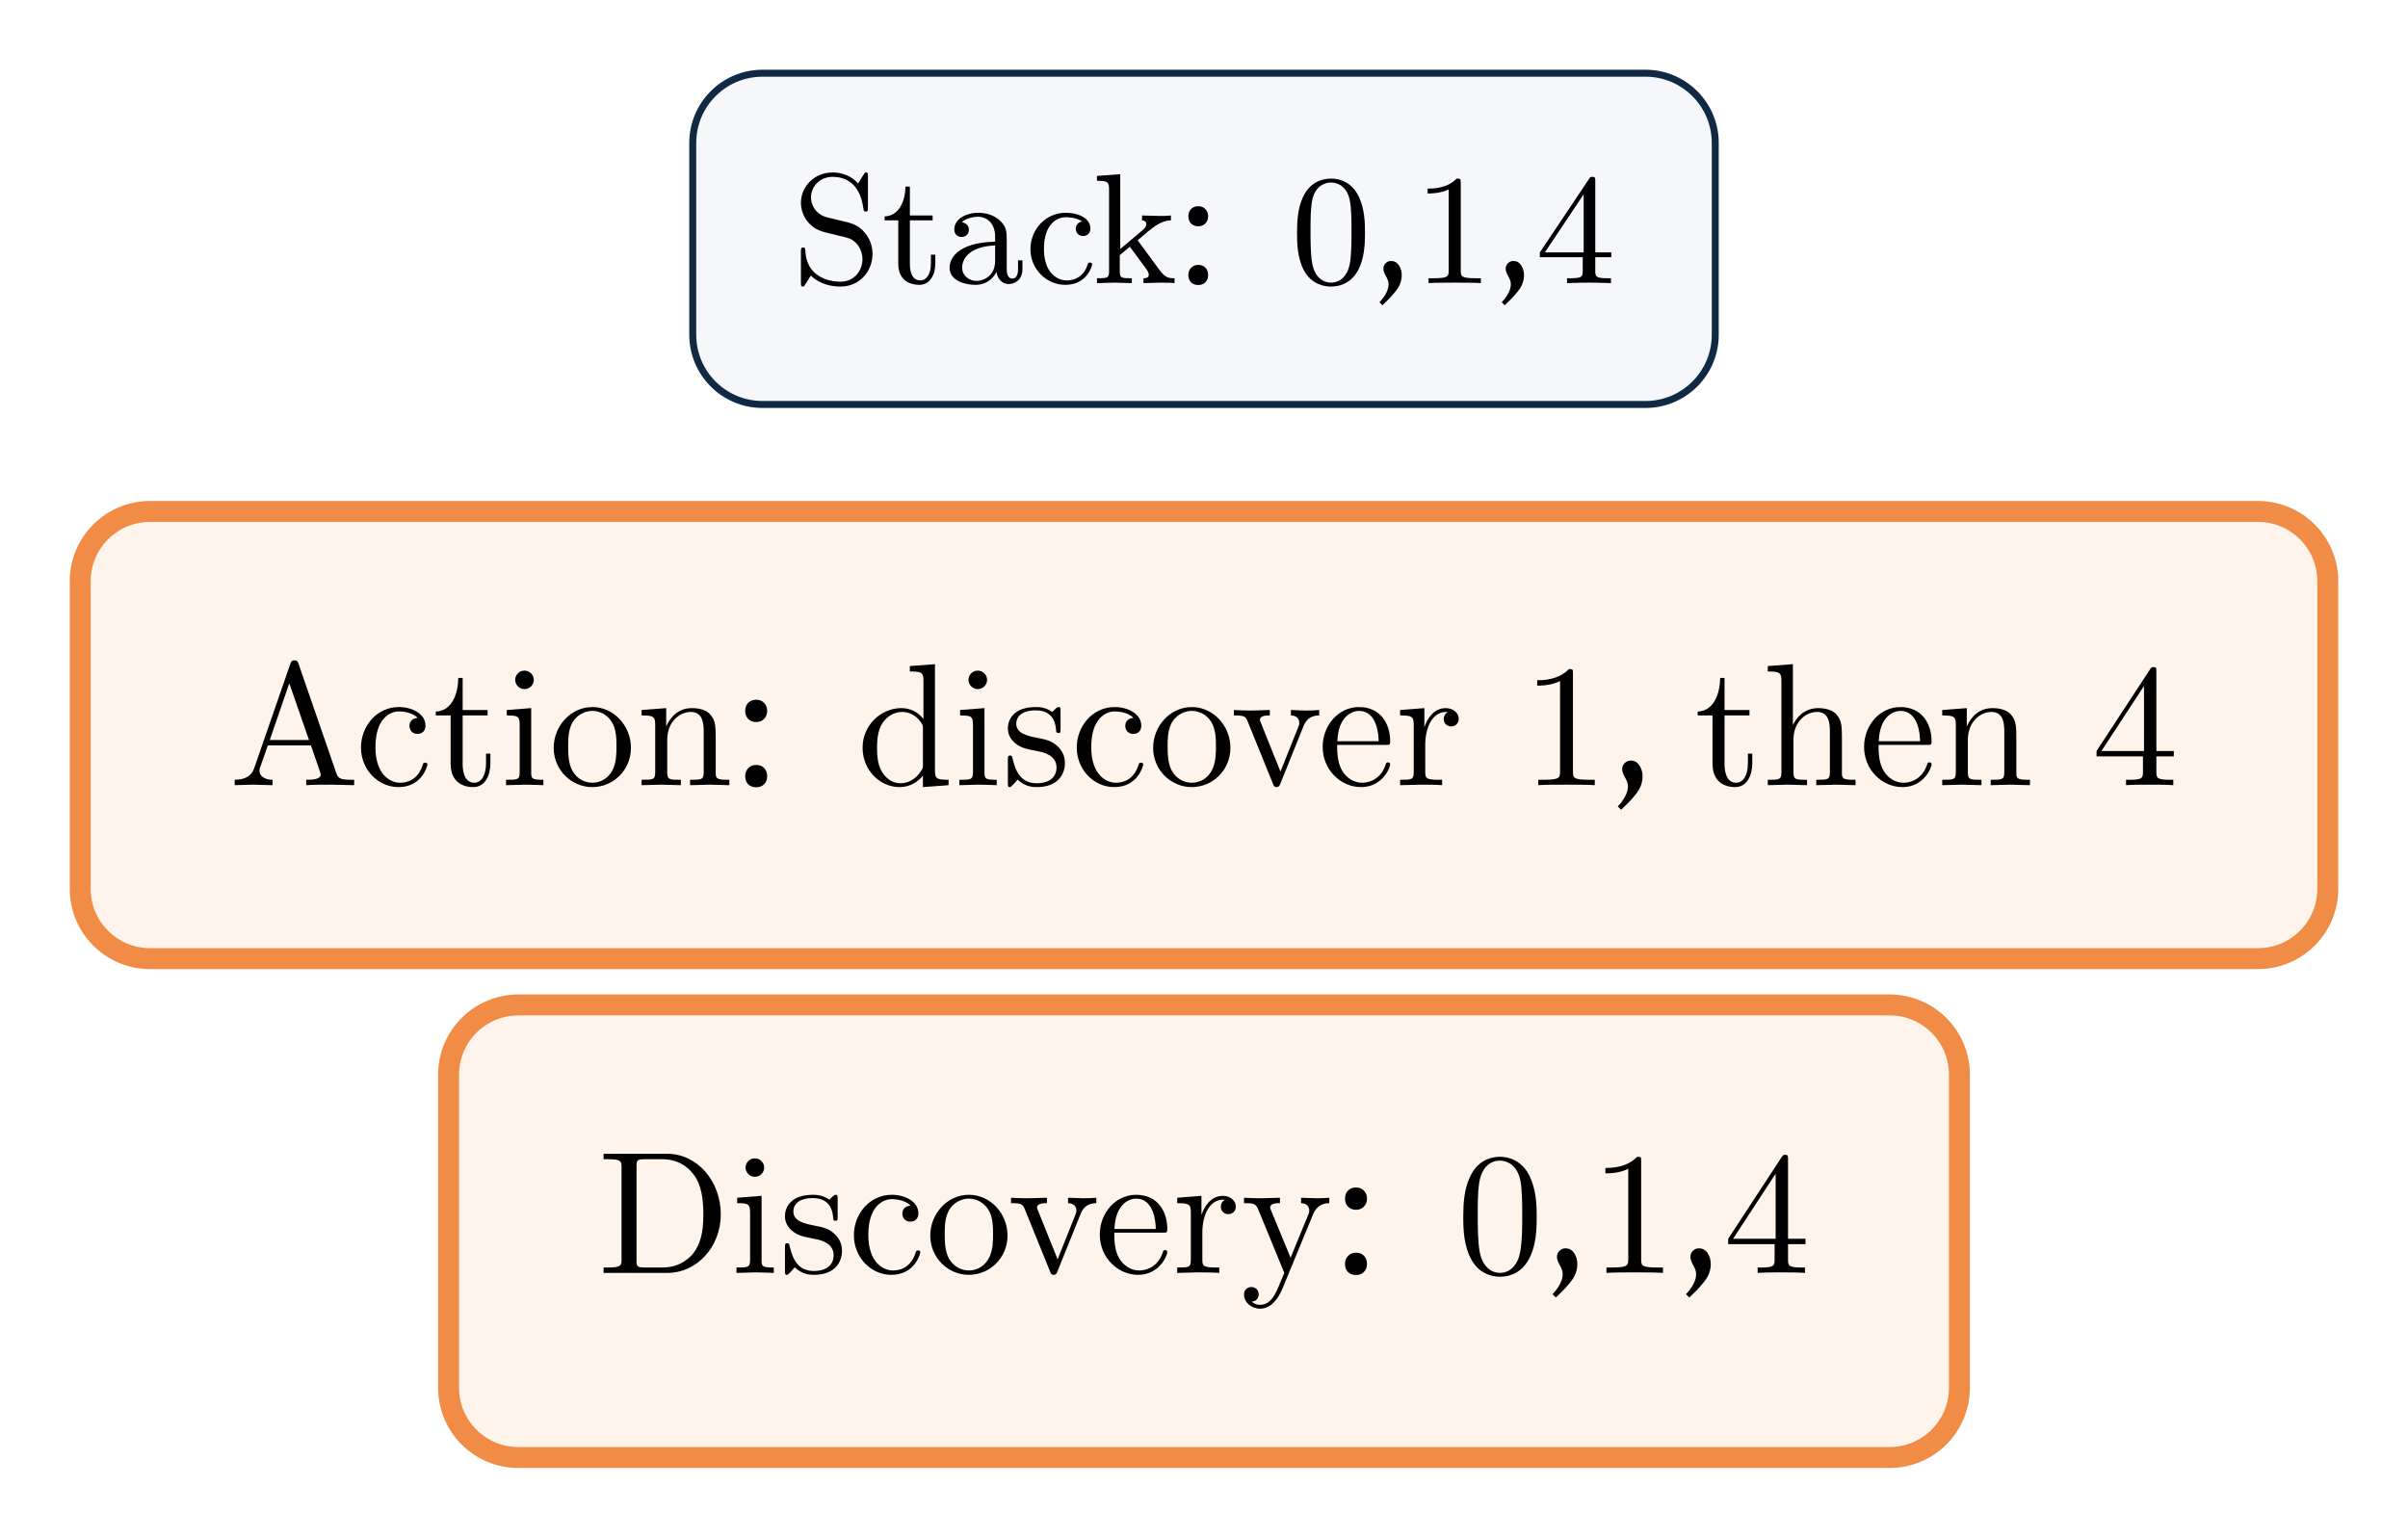
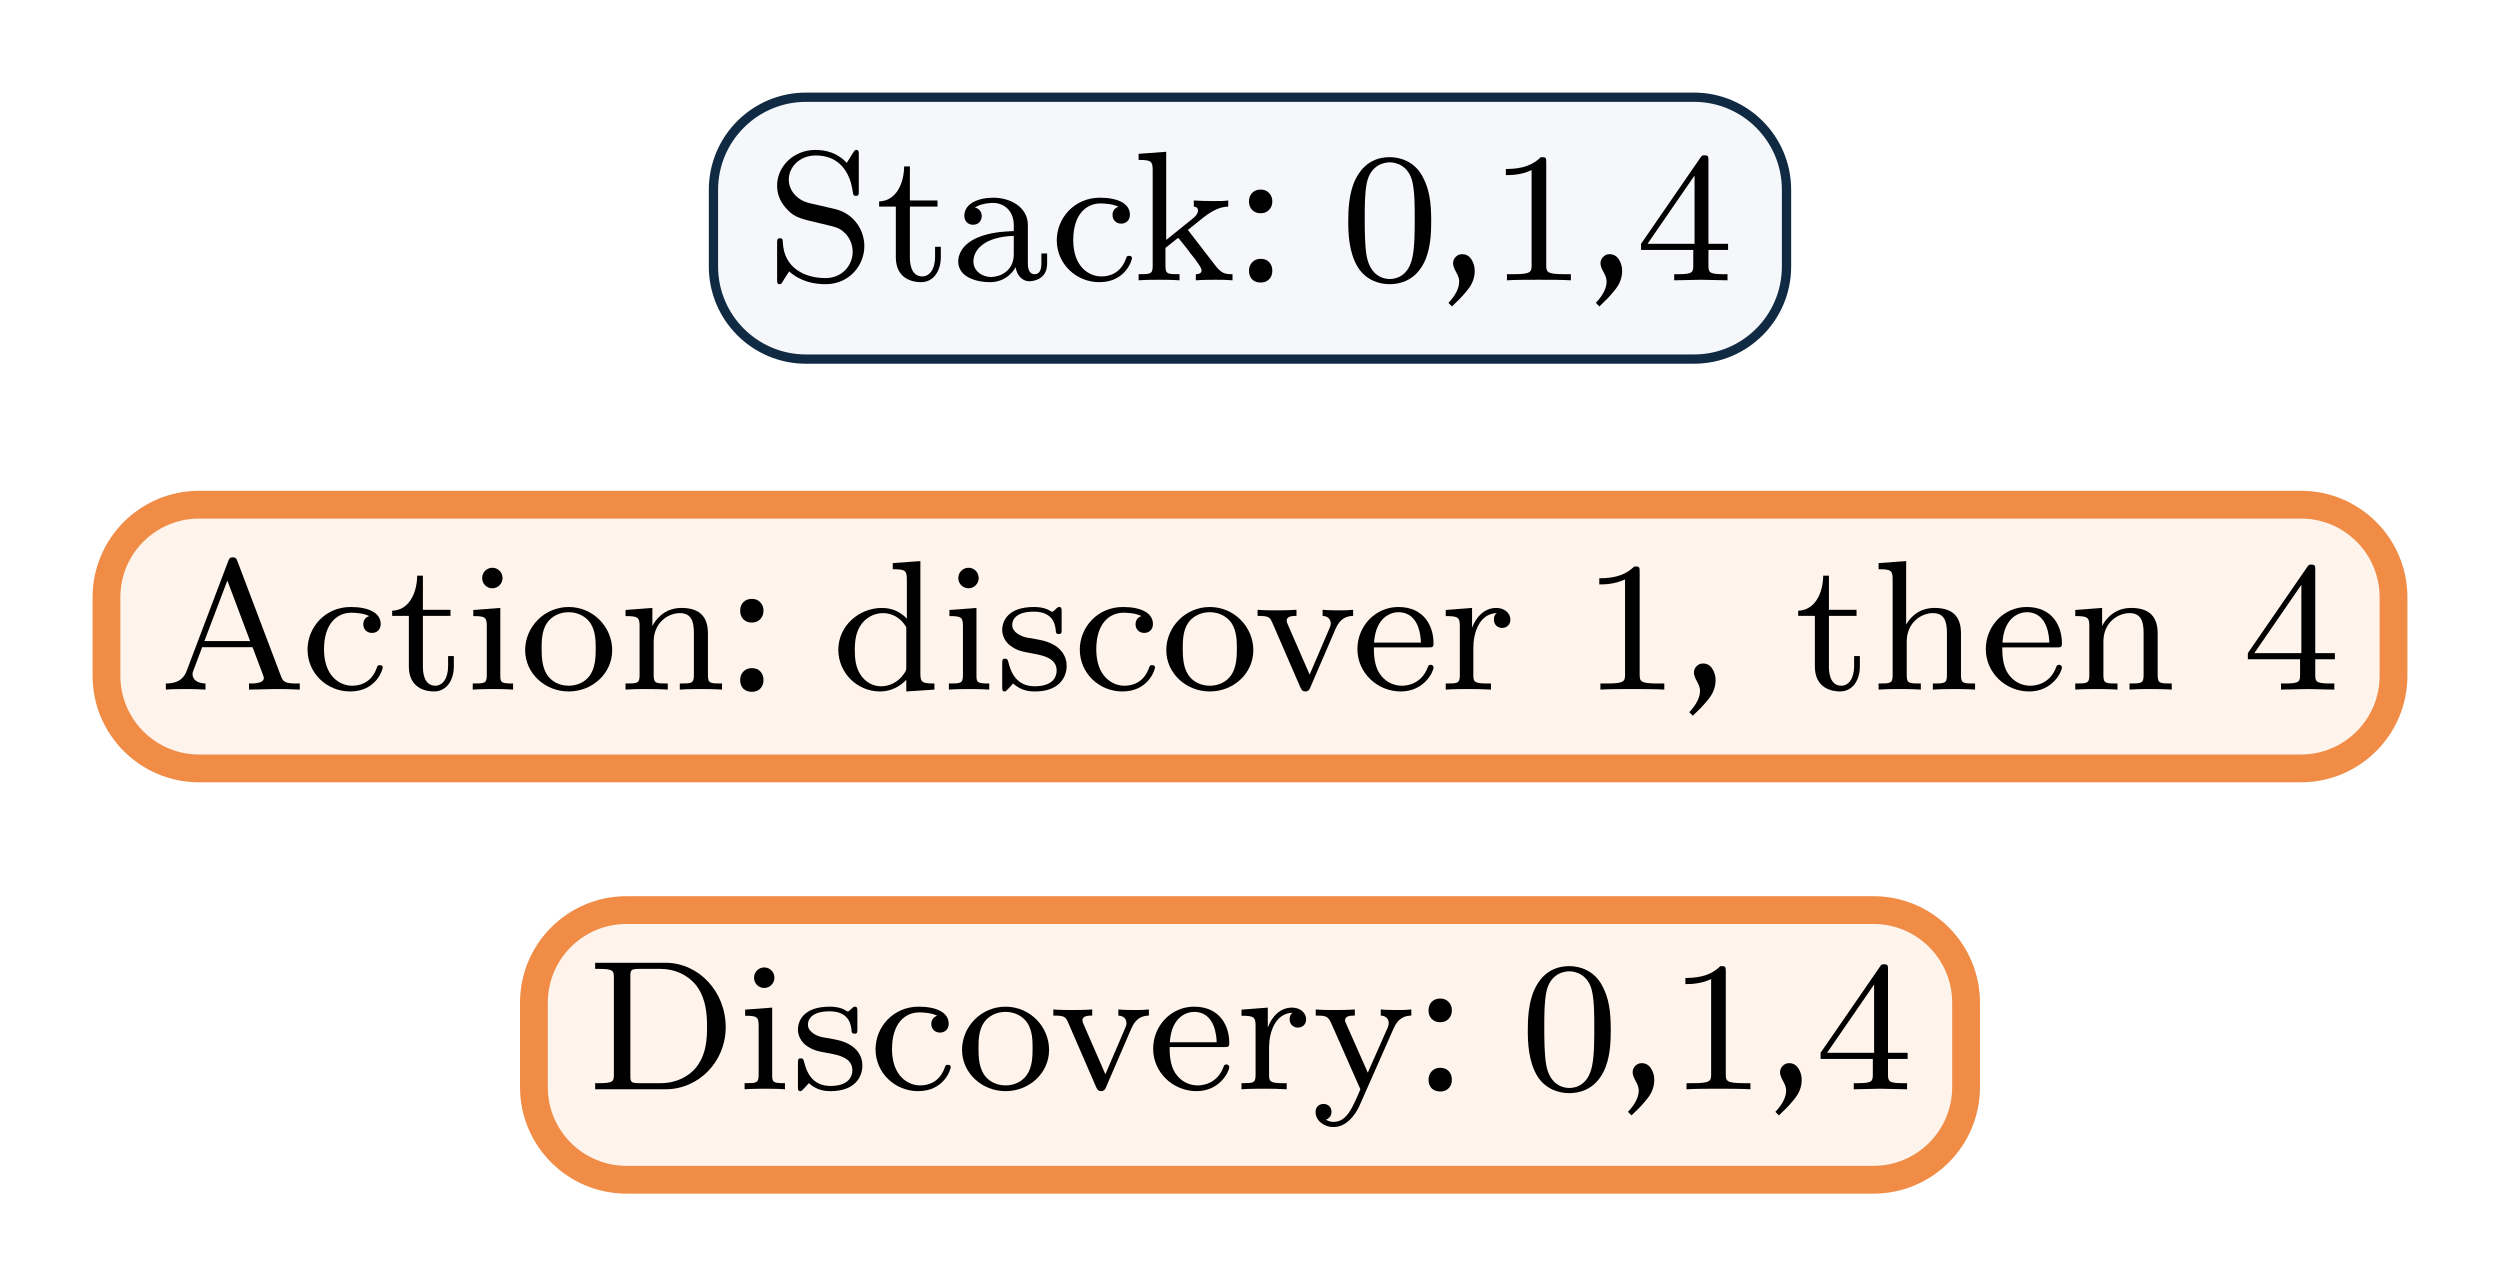
- <svg xmlns="http://www.w3.org/2000/svg" xmlns:xlink="http://www.w3.org/1999/xlink" version="1.1" width="137.546pt" height="87.849pt" viewBox="0 0 137.546 87.849">
+ <svg xmlns="http://www.w3.org/2000/svg" xmlns:xlink="http://www.w3.org/1999/xlink" version="1.1" width="107.589pt" height="55.354pt" viewBox="0 0 107.589 55.354">
  <defs>
-     <use id="g3-15" xlink:href="#g1-15" transform="scale(1.110368)" />
-     <use id="g3-29" xlink:href="#g1-29" transform="scale(1.110368)" />
-     <path id="g2-27" d="M7.141 0V-.309H6.962C6.364-.309 6.225-.378 6.115-.707L3.964-6.932C3.914-7.062 3.894-7.131 3.735-7.131S3.546-7.072 3.496-6.932L1.434-.976C1.255-.468 .857-.319 .319-.309V0L1.335-.03L2.48 0V-.309C1.982-.309 1.733-.558 1.733-.817C1.733-.847 1.743-.946 1.753-.966L2.211-2.271H4.671L5.199-.747C5.209-.707 5.229-.647 5.229-.608C5.229-.309 4.671-.309 4.402-.309V0C4.761-.03 5.458-.03 5.837-.03L7.141 0ZM4.562-2.58H2.321L3.436-5.817L4.562-2.58Z" />
-     <path id="g2-43" d="M4.133-1.185C4.133-1.285 4.034-1.285 4.004-1.285C3.914-1.285 3.894-1.245 3.874-1.185C3.586-.259 2.938-.139 2.57-.139C2.042-.139 1.165-.568 1.165-2.171C1.165-3.795 1.982-4.213 2.51-4.213C2.6-4.213 3.227-4.203 3.576-3.845C3.167-3.815 3.108-3.516 3.108-3.386C3.108-3.127 3.287-2.928 3.566-2.928C3.825-2.928 4.024-3.098 4.024-3.396C4.024-4.074 3.267-4.462 2.5-4.462C1.255-4.462 .339-3.386 .339-2.151C.339-.876 1.325 .11 2.48 .11C3.815 .11 4.133-1.086 4.133-1.185Z" />
-     <path id="g2-46" d="M7.042-3.347C7.042-5.239 5.697-6.803 3.994-6.803H.349V-6.494H.588C1.355-6.494 1.374-6.384 1.374-6.026V-.777C1.374-.418 1.355-.309 .588-.309H.349V0H3.994C5.667 0 7.042-1.474 7.042-3.347ZM6.046-3.347C6.046-2.241 5.856-1.643 5.498-1.155C5.299-.886 4.731-.309 3.725-.309H2.719C2.251-.309 2.231-.378 2.231-.707V-6.096C2.231-6.424 2.251-6.494 2.719-6.494H3.715C4.333-6.494 5.02-6.275 5.528-5.568C5.956-4.98 6.046-4.123 6.046-3.347Z" />
-     <path id="g2-47" d="M5.249 0V-.309C4.552-.309 4.472-.378 4.472-.867V-6.912L3.038-6.803V-6.494C3.735-6.494 3.815-6.424 3.815-5.936V-3.785C3.526-4.143 3.098-4.402 2.56-4.402C1.384-4.402 .339-3.426 .339-2.141C.339-.876 1.315 .11 2.45 .11C3.088 .11 3.536-.229 3.785-.548V.11L5.249 0ZM3.785-1.175C3.785-.996 3.785-.976 3.675-.807C3.376-.329 2.928-.11 2.5-.11C2.052-.11 1.693-.369 1.454-.747C1.195-1.155 1.165-1.723 1.165-2.131C1.165-2.5 1.185-3.098 1.474-3.546C1.683-3.855 2.062-4.183 2.6-4.183C2.948-4.183 3.366-4.034 3.675-3.586C3.785-3.416 3.785-3.396 3.785-3.217V-1.175Z" />
-     <path id="g2-50" d="M4.133-1.185C4.133-1.285 4.054-1.305 4.004-1.305C3.914-1.305 3.894-1.245 3.874-1.165C3.526-.139 2.629-.139 2.53-.139C2.032-.139 1.633-.438 1.404-.807C1.106-1.285 1.106-1.942 1.106-2.301H3.884C4.104-2.301 4.133-2.301 4.133-2.51C4.133-3.496 3.596-4.462 2.351-4.462C1.195-4.462 .279-3.436 .279-2.191C.279-.857 1.325 .11 2.47 .11C3.685 .11 4.133-.996 4.133-1.185ZM3.476-2.51H1.116C1.175-3.994 2.012-4.243 2.351-4.243C3.376-4.243 3.476-2.898 3.476-2.51Z" />
-     <path id="g2-57" d="M4.691-1.643V-1.952H3.695V-6.484C3.695-6.683 3.695-6.743 3.536-6.743C3.446-6.743 3.416-6.743 3.337-6.623L.279-1.952V-1.643H2.928V-.777C2.928-.418 2.908-.309 2.171-.309H1.962V0C2.37-.03 2.888-.03 3.307-.03S4.253-.03 4.661 0V-.309H4.452C3.715-.309 3.695-.418 3.695-.777V-1.643H4.691ZM2.988-1.952H.558L2.988-5.667V-1.952Z" />
-     <path id="g2-63" d="M5.329 0V-.309C4.811-.309 4.562-.309 4.552-.608V-2.51C4.552-3.366 4.552-3.675 4.243-4.034C4.104-4.203 3.775-4.402 3.197-4.402C2.361-4.402 1.922-3.805 1.763-3.446H1.753V-6.912L.319-6.803V-6.494C1.016-6.494 1.096-6.424 1.096-5.936V-.757C1.096-.309 .986-.309 .319-.309V0L1.444-.03L2.56 0V-.309C1.892-.309 1.783-.309 1.783-.757V-2.59C1.783-3.625 2.49-4.183 3.127-4.183C3.755-4.183 3.864-3.645 3.864-3.078V-.757C3.864-.309 3.755-.309 3.088-.309V0L4.213-.03L5.329 0Z" />
-     <path id="g2-66" d="M2.46 0V-.309C1.803-.309 1.763-.359 1.763-.747V-4.402L.369-4.293V-3.984C1.016-3.984 1.106-3.924 1.106-3.436V-.757C1.106-.309 .996-.309 .329-.309V0L1.424-.03C1.773-.03 2.121-.01 2.46 0ZM1.912-6.016C1.912-6.285 1.683-6.544 1.384-6.544C1.046-6.544 .847-6.265 .847-6.016C.847-5.747 1.076-5.488 1.374-5.488C1.713-5.488 1.912-5.767 1.912-6.016Z" />
-     <path id="g2-77" d="M5.329 0V-.309C4.811-.309 4.562-.309 4.552-.608V-2.51C4.552-3.366 4.552-3.675 4.243-4.034C4.104-4.203 3.775-4.402 3.197-4.402C2.47-4.402 2.002-3.974 1.723-3.357V-4.402L.319-4.293V-3.984C1.016-3.984 1.096-3.914 1.096-3.426V-.757C1.096-.309 .986-.309 .319-.309V0L1.444-.03L2.56 0V-.309C1.892-.309 1.783-.309 1.783-.757V-2.59C1.783-3.625 2.49-4.183 3.127-4.183C3.755-4.183 3.864-3.645 3.864-3.078V-.757C3.864-.309 3.755-.309 3.088-.309V0L4.213-.03L5.329 0Z" />
-     <path id="g2-81" d="M4.691-2.131C4.691-3.406 3.695-4.462 2.49-4.462C1.245-4.462 .279-3.376 .279-2.131C.279-.847 1.315 .11 2.48 .11C3.685 .11 4.691-.867 4.691-2.131ZM3.864-2.211C3.864-1.853 3.864-1.315 3.645-.876C3.426-.428 2.988-.139 2.49-.139C2.062-.139 1.623-.349 1.355-.807C1.106-1.245 1.106-1.853 1.106-2.211C1.106-2.6 1.106-3.137 1.345-3.576C1.614-4.034 2.082-4.243 2.48-4.243C2.918-4.243 3.347-4.024 3.606-3.596S3.864-2.59 3.864-2.211Z" />
-     <path id="g2-82" d="M4.173 0V-.309H3.855C2.958-.309 2.928-.418 2.928-.787V-6.374C2.928-6.613 2.928-6.633 2.699-6.633C2.082-5.996 1.205-5.996 .886-5.996V-5.687C1.086-5.687 1.673-5.687 2.191-5.946V-.787C2.191-.428 2.161-.309 1.265-.309H.946V0C1.295-.03 2.161-.03 2.56-.03S3.825-.03 4.173 0Z" />
-     <path id="g2-96" d="M3.625-3.795C3.625-4.113 3.317-4.402 2.888-4.402C2.161-4.402 1.803-3.735 1.663-3.307V-4.402L.279-4.293V-3.984C.976-3.984 1.056-3.914 1.056-3.426V-.757C1.056-.309 .946-.309 .279-.309V0L1.414-.03C1.813-.03 2.281-.03 2.679 0V-.309H2.47C1.733-.309 1.713-.418 1.713-.777V-2.311C1.713-3.297 2.131-4.183 2.888-4.183C2.958-4.183 2.978-4.183 2.998-4.173C2.968-4.163 2.769-4.044 2.769-3.785C2.769-3.506 2.978-3.357 3.197-3.357C3.376-3.357 3.625-3.476 3.625-3.795Z" />
-     <path id="g2-98" d="M3.586-1.275C3.586-1.803 3.287-2.102 3.167-2.221C2.839-2.54 2.45-2.619 2.032-2.699C1.474-2.809 .807-2.938 .807-3.516C.807-3.864 1.066-4.273 1.922-4.273C3.018-4.273 3.068-3.376 3.088-3.068C3.098-2.978 3.207-2.978 3.207-2.978C3.337-2.978 3.337-3.028 3.337-3.217V-4.223C3.337-4.392 3.337-4.462 3.227-4.462C3.177-4.462 3.157-4.462 3.028-4.343C2.998-4.303 2.898-4.213 2.859-4.183C2.48-4.462 2.072-4.462 1.922-4.462C.707-4.462 .329-3.795 .329-3.237C.329-2.888 .488-2.61 .757-2.39C1.076-2.131 1.355-2.072 2.072-1.932C2.291-1.892 3.108-1.733 3.108-1.016C3.108-.508 2.759-.11 1.982-.11C1.145-.11 .787-.677 .598-1.524C.568-1.653 .558-1.693 .458-1.693C.329-1.693 .329-1.623 .329-1.444V-.129C.329 .04 .329 .11 .438 .11C.488 .11 .498 .1 .687-.09C.707-.11 .707-.129 .886-.319C1.325 .1 1.773 .11 1.982 .11C3.127 .11 3.586-.558 3.586-1.275Z" />
-     <path id="g2-105" d="M3.307-1.235V-1.803H3.058V-1.255C3.058-.518 2.759-.139 2.39-.139C1.723-.139 1.723-1.046 1.723-1.215V-3.984H3.147V-4.293H1.723V-6.125H1.474C1.464-5.309 1.165-4.243 .189-4.203V-3.984H1.036V-1.235C1.036-.01 1.962 .11 2.321 .11C3.028 .11 3.307-.598 3.307-1.235Z" />
-     <path id="g2-112" d="M5.06-3.984V-4.293C4.831-4.273 4.542-4.263 4.313-4.263L3.446-4.293V-3.984C3.815-3.974 3.924-3.745 3.924-3.556C3.924-3.466 3.904-3.426 3.864-3.317L2.849-.777L1.733-3.556C1.673-3.685 1.673-3.725 1.673-3.725C1.673-3.984 2.062-3.984 2.241-3.984V-4.293L1.155-4.263C.886-4.263 .488-4.273 .189-4.293V-3.984C.817-3.984 .857-3.924 .986-3.615L2.42-.08C2.48 .06 2.5 .11 2.629 .11S2.799 .02 2.839-.08L4.143-3.317C4.233-3.546 4.402-3.974 5.06-3.984Z" />
-     <path id="g2-118" d="M5.06-3.984V-4.293C4.831-4.273 4.542-4.263 4.313-4.263L3.446-4.293V-3.984C3.755-3.974 3.914-3.805 3.914-3.556C3.914-3.456 3.904-3.436 3.855-3.317L2.849-.867L1.743-3.546C1.703-3.645 1.683-3.685 1.683-3.725C1.683-3.984 2.052-3.984 2.241-3.984V-4.293L1.155-4.263C.886-4.263 .488-4.273 .189-4.293V-3.984C.667-3.984 .857-3.984 .996-3.635L2.49 0L2.241 .588C2.022 1.135 1.743 1.823 1.106 1.823C1.056 1.823 .827 1.823 .637 1.643C.946 1.604 1.026 1.384 1.026 1.225C1.026 .966 .837 .807 .608 .807C.408 .807 .189 .936 .189 1.235C.189 1.683 .608 2.042 1.106 2.042C1.733 2.042 2.141 1.474 2.38 .906L4.133-3.347C4.392-3.974 4.9-3.984 5.06-3.984Z" />
-     <path id="g2-121" d="M4.582-3.187C4.582-3.984 4.532-4.781 4.183-5.518C3.725-6.474 2.908-6.633 2.49-6.633C1.892-6.633 1.165-6.374 .757-5.448C.438-4.761 .388-3.984 .388-3.187C.388-2.44 .428-1.544 .837-.787C1.265 .02 1.992 .219 2.48 .219C3.018 .219 3.775 .01 4.213-.936C4.532-1.623 4.582-2.4 4.582-3.187ZM3.755-3.307C3.755-2.56 3.755-1.882 3.645-1.245C3.496-.299 2.928 0 2.48 0C2.092 0 1.504-.249 1.325-1.205C1.215-1.803 1.215-2.719 1.215-3.307C1.215-3.944 1.215-4.602 1.295-5.139C1.484-6.325 2.231-6.414 2.48-6.414C2.809-6.414 3.466-6.235 3.655-5.249C3.755-4.691 3.755-3.934 3.755-3.307Z" />
-     <path id="g1-15" d="M1.731-.457Q1.731-.206 1.642 .027Q1.552 .269 1.345 .511Q1.139 .762 1.014 .888T.628 1.265L.457 1.094Q.978 .538 .978 .054Q.978-.144 .825-.404Q.682-.664 .682-.816Q.682-1.005 .807-1.13Q.933-1.265 1.121-1.265Q1.408-1.265 1.57-1.014T1.731-.457Z" />
-     <path id="g1-29" d="M1.597-4.234Q1.758-4.072 1.758-3.821T1.597-3.409Q1.444-3.247 1.193-3.247T.78-3.409Q.628-3.57 .628-3.821T.78-4.234Q.942-4.395 1.193-4.395T1.597-4.234ZM1.758-.457Q1.758-.206 1.597-.045Q1.444 .108 1.193 .108T.78-.045Q.628-.206 .628-.457T.78-.87Q.942-1.041 1.193-1.041Q1.453-1.041 1.606-.879T1.758-.457Z" />
-     <path id="g0-28" d="M4.458-.798V-1.301H4.207V-.807C4.207-.709 4.207-.26 3.884-.26S3.561-.691 3.561-.834V-2.404C3.561-2.915 3.561-3.22 3.157-3.588C2.826-3.884 2.395-4.019 1.946-4.019C1.193-4.019 .565-3.642 .565-3.068C.565-2.79 .753-2.637 .987-2.637C1.229-2.637 1.399-2.817 1.399-3.05C1.399-3.436 .996-3.48 .996-3.48C1.238-3.714 1.668-3.794 1.929-3.794C2.386-3.794 2.897-3.453 2.897-2.664V-2.368C2.413-2.35 1.74-2.305 1.139-2.018C.493-1.704 .296-1.238 .296-.879C.296-.144 1.166 .099 1.767 .099C2.512 .099 2.852-.395 2.978-.646C3.023-.269 3.283 .054 3.669 .054C3.893 .054 4.458-.081 4.458-.798ZM2.897-1.265C2.897-.395 2.225-.126 1.83-.126C1.408-.126 1.014-.431 1.014-.879C1.014-1.471 1.525-2.099 2.897-2.153V-1.265Z" />
-     <path id="g0-43" d="M3.83-1.067C3.83-1.175 3.732-1.175 3.705-1.175C3.606-1.175 3.606-1.157 3.552-1.005C3.346-.386 2.843-.152 2.386-.152C1.812-.152 1.076-.619 1.076-1.946C1.076-3.346 1.794-3.767 2.332-3.767C2.449-3.767 2.933-3.749 3.265-3.525C3.077-3.489 2.897-3.364 2.897-3.104C2.897-2.87 3.077-2.691 3.31-2.691S3.732-2.843 3.732-3.122C3.732-3.678 3.104-4.019 2.314-4.019C1.166-4.019 .305-3.059 .305-1.938C.305-.78 1.238 .099 2.296 .099C3.543 .099 3.83-.987 3.83-1.067Z" />
-     <path id="g0-57" d="M4.341-1.48V-1.758H3.427V-5.83C3.427-6.01 3.427-6.073 3.256-6.073C3.148-6.073 3.139-6.064 3.059-5.938L.26-1.758V-1.48H2.709V-.709C2.709-.377 2.682-.278 2.009-.278H1.812V0C2.377-.027 3.005-.027 3.068-.027C3.113-.027 3.758-.027 4.324 0V-.278H4.126C3.453-.278 3.427-.377 3.427-.709V-1.48H4.341ZM2.763-1.758H.547L2.763-5.077V-1.758Z" />
-     <path id="g0-70" d="M4.7 0V-.278C4.404-.278 4.189-.287 3.866-.718L2.592-2.449C3.471-3.211 3.884-3.561 4.494-3.588V-3.866C4.18-3.839 4.162-3.839 3.83-3.839L2.843-3.866V-3.588C2.978-3.579 3.086-3.516 3.086-3.373C3.086-3.202 2.942-3.086 2.861-3.014L1.597-1.946V-6.225L.269-6.127V-5.848C.879-5.848 .96-5.786 .96-5.346V-.691C.96-.278 .861-.278 .269-.278V0L1.265-.027L2.26 0V-.278C1.668-.278 1.57-.278 1.57-.691V-1.597L2.144-2.081L3.014-.906C3.157-.709 3.229-.601 3.229-.475C3.229-.386 3.202-.278 2.924-.278V0L3.893-.027C4.153-.027 4.44-.027 4.7 0Z" />
-     <path id="g0-82" d="M3.875 0V-.278H3.588C2.754-.278 2.727-.386 2.727-.718V-5.732C2.727-5.956 2.718-5.974 2.494-5.974C1.938-5.4 1.112-5.4 .834-5.4V-5.122C1.005-5.122 1.552-5.122 2.036-5.355V-.718C2.036-.386 2.009-.278 1.175-.278H.888V0C1.211-.027 2.009-.027 2.377-.027S3.552-.027 3.875 0Z" />
-     <path id="g0-97" d="M4.602-1.659C4.602-2.171 4.413-2.565 4.198-2.835C3.812-3.328 3.409-3.427 2.826-3.561L2.036-3.749C1.319-3.929 1.085-4.503 1.085-4.898C1.085-5.499 1.57-6.073 2.323-6.073C3.48-6.073 3.947-5.212 4.072-4.306C4.099-4.135 4.108-4.09 4.216-4.09C4.341-4.09 4.341-4.153 4.341-4.341V-6.073C4.341-6.252 4.341-6.324 4.234-6.324C4.171-6.324 4.162-6.315 4.099-6.207C3.983-6.046 4.072-6.162 3.776-5.696C3.624-5.875 3.157-6.324 2.314-6.324C1.265-6.324 .511-5.508 .511-4.593C.511-3.893 .933-3.462 .978-3.418C1.381-3.023 1.543-2.978 2.61-2.727C3.337-2.556 3.418-2.539 3.714-2.234C3.714-2.234 4.028-1.893 4.028-1.363C4.028-.753 3.588-.081 2.772-.081C2.081-.081 .834-.368 .762-1.848C.753-1.982 .753-2.036 .637-2.036C.511-2.036 .511-1.964 .511-1.785V-.054C.511 .126 .511 .197 .619 .197C.682 .197 .691 .188 .753 .081C.87-.081 .78 .036 1.076-.431C1.633 .108 2.341 .197 2.781 .197C3.875 .197 4.602-.7 4.602-1.659Z" />
-     <path id="g0-105" d="M3.068-1.112V-1.624H2.817V-1.139C2.817-.475 2.539-.152 2.216-.152C1.615-.152 1.615-.942 1.615-1.103V-3.588H2.915V-3.866H1.615V-5.517H1.363C1.354-4.763 1.041-3.839 .17-3.812V-3.588H.951V-1.112C.951-.108 1.677 .099 2.153 .099C2.754 .099 3.068-.475 3.068-1.112Z" />
-     <path id="g0-121" d="M4.243-2.87C4.243-3.471 4.216-4.243 3.902-4.916C3.507-5.759 2.826-5.974 2.305-5.974C1.767-5.974 1.085-5.759 .691-4.898C.404-4.279 .359-3.552 .359-2.87C.359-2.287 .377-1.417 .762-.709C1.184 .054 1.884 .197 2.296 .197C2.879 .197 3.543-.054 3.92-.879C4.189-1.48 4.243-2.153 4.243-2.87ZM3.471-2.978C3.471-2.422 3.471-1.668 3.382-1.139C3.193-.117 2.53-.027 2.305-.027C2.036-.027 1.39-.152 1.22-1.166C1.13-1.695 1.13-2.467 1.13-2.978C1.13-3.588 1.13-4.297 1.238-4.79C1.417-5.588 1.991-5.75 2.296-5.75C2.637-5.75 3.202-5.57 3.373-4.736C3.471-4.243 3.471-3.543 3.471-2.978Z" />
+     <path id="g1-15" d="M1.538-.406Q1.538-.183 1.459 .024Q1.379 .239 1.196 .454Q1.012 .677 .901 .789T.558 1.124L.406 .972Q.869 .478 .869 .048Q.869-.128 .733-.359Q.606-.59 .606-.725Q.606-.893 .717-1.004Q.829-1.124 .996-1.124Q1.251-1.124 1.395-.901T1.538-.406Z" />
+     <path id="g1-29" d="M1.419-3.762Q1.562-3.618 1.562-3.395T1.419-3.029Q1.283-2.885 1.06-2.885T.693-3.029Q.558-3.172 .558-3.395T.693-3.762Q.837-3.905 1.06-3.905T1.419-3.762ZM1.562-.406Q1.562-.183 1.419-.04Q1.283 .096 1.06 .096T.693-.04Q.558-.183 .558-.406T.693-.773Q.837-.925 1.06-.925Q1.291-.925 1.427-.781T1.562-.406Z" />
+     <path id="g0-27" d="M6.049 0V-.263H5.914C5.412-.263 5.332-.335 5.236-.59L3.371-5.515C3.331-5.619 3.308-5.691 3.172-5.691C3.029-5.691 3.005-5.627 2.965-5.515L1.188-.821C1.108-.606 .94-.263 .287-.263V0C.542-.024 .964-.024 1.108-.024C1.363-.024 1.602-.024 1.992 0V-.263C1.642-.271 1.435-.43 1.435-.662C1.435-.717 1.435-.733 1.474-.829L1.849-1.825H4.017L4.463-.646C4.503-.55 4.503-.502 4.503-.502C4.503-.263 4.089-.263 3.865-.263V0L4.997-.024C5.444-.024 5.587-.024 6.049 0ZM3.913-2.088H1.945L2.933-4.694L3.913-2.088Z" />
+     <path id="g0-28" d="M4.097-.717V-1.156H3.85V-.717C3.85-.391 3.73-.263 3.563-.263C3.268-.263 3.268-.63 3.268-.717V-2.375C3.268-3.156 2.511-3.555 1.785-3.555C1.124-3.555 .534-3.3 .534-2.774C.534-2.534 .701-2.391 .909-2.391C1.132-2.391 1.283-2.55 1.283-2.766C1.283-2.957 1.164-3.092 .988-3.132C1.283-3.331 1.714-3.331 1.769-3.331C2.216-3.331 2.662-3.021 2.662-2.367V-2.12C2.2-2.096 1.666-2.072 1.108-1.841C.406-1.538 .271-1.076 .271-.813C.271-.128 1.076 .08 1.626 .08C2.208 .08 2.566-.247 2.742-.566C2.782-.263 2.989 .04 3.339 .04C3.419 .04 4.097 .008 4.097-.717ZM2.662-1.124C2.662-.351 2.008-.143 1.69-.143C1.275-.143 .925-.422 .925-.805C.925-1.331 1.419-1.873 2.662-1.913V-1.124Z" />
+     <path id="g0-43" d="M3.515-.956C3.515-1.052 3.411-1.052 3.387-1.052C3.331-1.052 3.292-1.044 3.268-.964C3.212-.797 2.989-.167 2.192-.167C1.698-.167 .988-.55 .988-1.729C.988-2.877 1.578-3.308 2.16-3.308C2.232-3.308 2.654-3.308 2.933-3.164C2.71-3.092 2.678-2.909 2.678-2.813C2.678-2.598 2.829-2.439 3.053-2.439C3.26-2.439 3.427-2.582 3.427-2.821C3.427-3.316 2.885-3.555 2.136-3.555C1.028-3.555 .279-2.67 .279-1.722C.279-.709 1.108 .08 2.112 .08C3.236 .08 3.515-.861 3.515-.956Z" />
+     <path id="g0-46" d="M5.985-2.67C5.985-4.208 4.822-5.444 3.395-5.444H.367V-5.181H.542C1.156-5.181 1.172-5.093 1.172-4.798V-.646C1.172-.351 1.156-.263 .542-.263H.367V0H3.395C4.83 0 5.985-1.196 5.985-2.67ZM5.181-2.678C5.181-2.271 5.181-1.49 4.678-.901C4.399-.574 3.889-.263 3.18-.263H2.263C1.897-.263 1.881-.319 1.881-.59V-4.854C1.881-5.125 1.897-5.181 2.263-5.181H3.18C3.802-5.181 4.32-4.925 4.67-4.527C5.181-3.921 5.181-3.068 5.181-2.678Z" />
+     <path id="g0-47" d="M4.415 0V-.263C3.873-.263 3.81-.319 3.81-.709V-5.531L2.622-5.444V-5.181C3.164-5.181 3.228-5.125 3.228-4.734V-3.053C2.949-3.355 2.574-3.515 2.16-3.515C1.164-3.515 .279-2.742 .279-1.714C.279-.733 1.076 .08 2.08 .08C2.55 .08 2.941-.143 3.204-.422V.08L4.415 0ZM3.204-.988C3.204-.845 3.204-.813 3.084-.654C2.861-.335 2.495-.143 2.12-.143C1.753-.143 1.435-.335 1.243-.63C1.028-.94 .988-1.331 .988-1.706C.988-2.168 1.06-2.495 1.243-2.774C1.435-3.068 1.793-3.292 2.2-3.292C2.582-3.292 2.965-3.1 3.204-2.686V-.988Z" />
+     <path id="g0-50" d="M3.515-.956C3.515-.988 3.491-1.068 3.387-1.068C3.3-1.068 3.284-1.012 3.268-.964C2.981-.191 2.295-.167 2.152-.167C1.793-.167 1.427-.335 1.188-.701S.948-1.578 .948-1.817H3.292C3.467-1.817 3.515-1.817 3.515-2C3.515-2.71 3.124-3.555 2-3.555C1.012-3.555 .239-2.734 .239-1.745C.239-.717 1.1 .08 2.104 .08C3.116 .08 3.515-.773 3.515-.956ZM2.973-2.024H.956C1.028-3.14 1.706-3.331 2-3.331C2.933-3.331 2.965-2.208 2.973-2.024Z" />
+     <path id="g0-57" d="M3.985-1.307V-1.57H3.14V-5.157C3.14-5.316 3.14-5.38 2.973-5.38C2.869-5.38 2.861-5.372 2.782-5.26L.239-1.57V-1.307H2.487V-.646C2.487-.351 2.463-.263 1.849-.263H1.666V0L2.813-.024L3.961 0V-.263H3.778C3.164-.263 3.14-.351 3.14-.646V-1.307H3.985ZM2.542-1.57H.518L2.542-4.511V-1.57Z" />
+     <path id="g0-63" d="M4.479 0V-.263C3.969-.263 3.873-.263 3.873-.622V-2.415C3.873-3.084 3.571-3.515 2.734-3.515C2.032-3.515 1.666-3.068 1.522-2.813H1.514V-5.531L.327-5.444V-5.181C.869-5.181 .932-5.125 .932-4.734V-.622C.932-.263 .837-.263 .327-.263V0C.669-.024 1.02-.024 1.235-.024C1.466-.024 1.801-.024 2.144 0V-.263C1.634-.263 1.538-.263 1.538-.622V-2.064C1.538-2.901 2.176-3.292 2.662-3.292S3.268-2.949 3.268-2.447V-.622C3.268-.263 3.172-.263 2.662-.263V0C3.005-.024 3.355-.024 3.571-.024C3.802-.024 4.136-.024 4.479 0Z" />
+     <path id="g0-66" d="M2.072 0V-.263C1.554-.263 1.522-.303 1.522-.614V-3.515L.359-3.427V-3.164C.869-3.164 .94-3.116 .94-2.726V-.622C.94-.263 .845-.263 .335-.263V0C.646-.024 1.092-.024 1.211-.024C1.315-.024 1.793-.024 2.072 0ZM1.618-4.798C1.618-5.061 1.411-5.244 1.18-5.244S.741-5.061 .741-4.798C.741-4.567 .925-4.36 1.18-4.36C1.427-4.36 1.618-4.567 1.618-4.798Z" />
+     <path id="g0-70" d="M4.32 0V-.263C3.985-.263 3.842-.295 3.555-.669L2.399-2.168L3.076-2.71C3.602-3.124 3.937-3.164 4.136-3.172V-3.435C3.945-3.411 3.834-3.411 3.507-3.411C3.116-3.411 3.005-3.419 2.654-3.435V-3.172C2.805-3.164 2.837-3.06 2.837-3.013C2.837-2.845 2.678-2.71 2.614-2.662L1.466-1.737V-5.531L.279-5.444V-5.181C.821-5.181 .885-5.125 .885-4.734V-.622C.885-.263 .789-.263 .279-.263V0C.59-.024 1.02-.024 1.156-.024C1.315-.024 1.729-.024 2.04 0V-.263C1.53-.263 1.435-.263 1.435-.622V-1.395L1.977-1.825C2-1.825 2.208-1.546 2.335-1.395C2.455-1.227 2.582-1.068 2.71-.909C2.821-.749 2.989-.542 2.989-.422C2.989-.287 2.837-.263 2.742-.263V0C3.084-.024 3.443-.024 3.579-.024C3.881-.024 4.041-.024 4.32 0Z" />
+     <path id="g0-77" d="M4.479 0V-.263C3.969-.263 3.873-.263 3.873-.622V-2.415C3.873-3.084 3.571-3.515 2.734-3.515C1.945-3.515 1.586-2.941 1.49-2.75H1.482V-3.515L.327-3.427V-3.164C.869-3.164 .932-3.108 .932-2.718V-.622C.932-.263 .837-.263 .327-.263V0C.669-.024 1.02-.024 1.235-.024C1.466-.024 1.801-.024 2.144 0V-.263C1.634-.263 1.538-.263 1.538-.622V-2.064C1.538-2.901 2.176-3.292 2.662-3.292S3.268-2.949 3.268-2.447V-.622C3.268-.263 3.172-.263 2.662-.263V0C3.005-.024 3.355-.024 3.571-.024C3.802-.024 4.136-.024 4.479 0Z" />
+     <path id="g0-81" d="M3.985-1.698C3.985-2.694 3.164-3.555 2.112-3.555S.239-2.694 .239-1.698S1.092 .08 2.112 .08C3.14 .08 3.985-.701 3.985-1.698ZM3.276-1.769C3.276-1.403 3.26-.964 3.037-.63C2.821-.311 2.463-.167 2.112-.167C1.682-.167 1.347-.375 1.172-.654C.972-.98 .948-1.371 .948-1.769C.948-2.072 .948-2.55 1.196-2.893C1.403-3.172 1.737-3.331 2.112-3.331C2.526-3.331 2.869-3.132 3.053-2.853C3.268-2.519 3.276-2.088 3.276-1.769Z" />
+     <path id="g0-82" d="M3.563 0V-.263H3.284C2.526-.263 2.503-.359 2.503-.654V-5.077C2.503-5.292 2.487-5.3 2.271-5.3C1.945-4.981 1.522-4.79 .765-4.79V-4.527C.98-4.527 1.411-4.527 1.873-4.742V-.654C1.873-.359 1.849-.263 1.092-.263H.813V0C1.14-.024 1.825-.024 2.184-.024S3.236-.024 3.563 0Z" />
+     <path id="g0-96" d="M3.06-3.013C3.06-3.292 2.805-3.515 2.455-3.515C1.937-3.515 1.586-3.124 1.419-2.678H1.411V-3.515L.279-3.427V-3.164C.821-3.164 .885-3.108 .885-2.718V-.622C.885-.263 .789-.263 .279-.263V0C.59-.024 1.028-.024 1.219-.024C1.69-.024 1.706-.024 2.224 0V-.263H2.064C1.482-.263 1.466-.351 1.466-.638V-1.817C1.466-2.415 1.714-3.276 2.479-3.292C2.431-3.26 2.351-3.196 2.351-3.013C2.351-2.766 2.542-2.654 2.702-2.654C2.893-2.654 3.06-2.782 3.06-3.013Z" />
+     <path id="g0-97" d="M4.224-1.474C4.224-2.168 3.77-2.877 2.957-3.068L1.857-3.323C1.347-3.443 .972-3.85 .972-4.336C.972-4.87 1.435-5.372 2.128-5.372C3.507-5.372 3.69-4.081 3.73-3.778C3.746-3.69 3.754-3.634 3.857-3.634C3.985-3.634 3.985-3.69 3.985-3.842V-5.404C3.985-5.531 3.985-5.611 3.881-5.611C3.818-5.611 3.802-5.587 3.746-5.499L3.467-5.053C3.068-5.491 2.558-5.611 2.12-5.611C1.172-5.611 .47-4.894 .47-4.081C.47-3.475 .813-3.14 .964-2.989C1.251-2.702 1.514-2.638 2.375-2.439C3.06-2.279 3.18-2.256 3.443-1.977C3.523-1.889 3.722-1.618 3.722-1.227C3.722-.677 3.3-.096 2.55-.096C1.674-.096 .765-.518 .717-1.626C.709-1.753 .709-1.809 .598-1.809C.47-1.809 .47-1.745 .47-1.594V-.04C.47 .088 .47 .167 .574 .167C.638 .167 .646 .151 .701 .072C.733 .024 .765-.048 .988-.383C1.49 .064 2.08 .167 2.558 .167C3.555 .167 4.224-.622 4.224-1.474Z" />
+     <path id="g0-98" d="M3.053-1.028C3.053-1.411 2.821-1.969 1.873-2.144C1.809-2.16 1.363-2.24 1.331-2.24C1.084-2.295 .709-2.463 .709-2.782C.709-3.021 .885-3.355 1.642-3.355C2.534-3.355 2.574-2.702 2.59-2.479C2.598-2.415 2.654-2.391 2.71-2.391C2.837-2.391 2.837-2.447 2.837-2.598V-3.347C2.837-3.475 2.837-3.555 2.734-3.555C2.694-3.555 2.67-3.555 2.542-3.427C2.526-3.419 2.455-3.347 2.431-3.347C2.431-3.347 2.407-3.347 2.359-3.379C2.232-3.467 2-3.555 1.642-3.555C.526-3.555 .279-2.949 .279-2.566C.279-2.168 .574-1.937 .598-1.913C.917-1.674 1.1-1.642 1.634-1.546C2.008-1.474 2.622-1.363 2.622-.821C2.622-.51 2.415-.143 1.682-.143C.877-.143 .646-.765 .542-1.188C.51-1.291 .502-1.331 .406-1.331C.279-1.331 .279-1.267 .279-1.116V-.128C.279 0 .279 .08 .383 .08C.43 .08 .438 .072 .582-.08C.622-.12 .709-.223 .749-.263C1.108 .064 1.482 .08 1.69 .08C2.702 .08 3.053-.502 3.053-1.028Z" />
+     <path id="g0-105" d="M2.813-.996V-1.443H2.566V-1.012C2.566-.462 2.319-.167 2.016-.167C1.482-.167 1.482-.853 1.482-.98V-3.172H2.67V-3.435H1.482V-4.902H1.235C1.227-4.176 .901-3.419 .159-3.395V-3.172H.877V-.996C.877-.064 1.594 .08 1.961 .08C2.495 .08 2.813-.399 2.813-.996Z" />
+     <path id="g0-112" d="M4.288-3.172V-3.435C4.009-3.411 3.993-3.411 3.666-3.411C3.594-3.411 3.22-3.411 2.973-3.435V-3.172C3.252-3.156 3.323-2.981 3.323-2.845C3.323-2.766 3.308-2.726 3.276-2.654L2.415-.646L1.474-2.805C1.427-2.909 1.427-2.973 1.427-2.973C1.427-3.172 1.714-3.172 1.849-3.172V-3.435C1.506-3.411 1.132-3.411 .98-3.411C.813-3.411 .43-3.411 .175-3.435V-3.172C.662-3.172 .701-3.124 .821-2.853L2.016-.096C2.072 .024 2.12 .08 2.232 .08S2.399 .016 2.439-.08L3.531-2.614C3.722-3.06 3.993-3.164 4.288-3.172Z" />
+     <path id="g0-118" d="M4.288-3.172V-3.435C4.009-3.411 3.993-3.411 3.658-3.411C3.626-3.411 3.204-3.411 2.973-3.435V-3.172C3.204-3.156 3.316-3.029 3.316-2.845C3.316-2.797 3.308-2.742 3.268-2.646L2.415-.717L1.49-2.805C1.435-2.925 1.435-2.941 1.435-2.973C1.435-3.164 1.682-3.172 1.857-3.172V-3.435C1.498-3.411 1.156-3.411 .98-3.411C.813-3.411 .43-3.411 .175-3.435V-3.172C.59-3.172 .701-3.156 .837-2.853L2.096 0C1.737 .845 1.498 1.403 .94 1.403C.741 1.403 .614 1.307 .614 1.307C.669 1.291 .853 1.203 .853 .972C.853 .749 .685 .63 .51 .63C.351 .63 .167 .733 .167 .98C.167 1.331 .51 1.626 .94 1.626C1.65 1.626 2.032 .773 2.064 .693L3.531-2.63C3.73-3.084 4.025-3.164 4.288-3.172Z" />
+     <path id="g0-121" d="M3.897-2.542C3.897-3.395 3.81-3.913 3.547-4.423C3.196-5.125 2.55-5.3 2.112-5.3C1.108-5.3 .741-4.551 .63-4.328C.343-3.746 .327-2.957 .327-2.542C.327-2.016 .351-1.211 .733-.574C1.1 .016 1.69 .167 2.112 .167C2.495 .167 3.18 .048 3.579-.741C3.873-1.315 3.897-2.024 3.897-2.542ZM3.188-2.638C3.188-2.168 3.188-1.451 3.092-1.004C2.925-.167 2.375-.056 2.112-.056C1.841-.056 1.291-.183 1.124-1.02C1.036-1.474 1.036-2.224 1.036-2.638C1.036-3.188 1.036-3.746 1.124-4.184C1.291-4.997 1.913-5.077 2.112-5.077C2.383-5.077 2.933-4.941 3.092-4.216C3.188-3.778 3.188-3.18 3.188-2.638Z" />
  </defs>
  <g id="page1">
-     <path d="M93.991 4.183H43.555C41.354 4.183 39.57 5.967 39.57 8.168V19.122C39.57 21.323 41.354 23.107 43.555 23.107H93.991C96.192 23.107 97.976 21.323 97.976 19.122V8.168C97.976 5.967 96.192 4.183 93.991 4.183Z" fill="#f5f7fa" />
-     <path d="M93.991 4.183H43.555C41.354 4.183 39.57 5.967 39.57 8.168V19.122C39.57 21.323 41.354 23.107 43.555 23.107H93.991C96.192 23.107 97.976 21.323 97.976 19.122V8.168C97.976 5.967 96.192 4.183 93.991 4.183Z" stroke="#102a43" fill="none" stroke-width=".399" stroke-miterlimit="10" />
-     <g transform="matrix(.999596 0 0 .999596 .000004 87.849)">
-       <use x="45.257" y="-71.704" xlink:href="#g0-97" />
-       <use x="50.379" y="-71.704" xlink:href="#g0-105" />
-       <use x="53.967" y="-71.704" xlink:href="#g0-28" />
-       <use x="58.578" y="-71.704" xlink:href="#g0-43" />
-       <use x="62.417" y="-71.704" xlink:href="#g0-70" />
-       <use x="67.279" y="-71.704" xlink:href="#g1-29" />
-       <use x="73.758" y="-71.704" xlink:href="#g0-121" />
-       <use x="78.369" y="-71.704" xlink:href="#g1-15" />
-       <use x="80.746" y="-71.704" xlink:href="#g0-82" />
-       <use x="85.356" y="-71.704" xlink:href="#g1-15" />
-       <use x="87.733" y="-71.704" xlink:href="#g0-57" />
+     <path d="M72.899 4.184H34.689C32.488 4.184 30.704 5.968 30.704 8.169V11.469C30.704 13.67 32.488 15.454 34.689 15.454H72.899C75.1 15.454 76.884 13.67 76.884 11.469V8.169C76.884 5.968 75.1 4.184 72.899 4.184Z" fill="#f5f7fa" />
+     <path d="M72.899 4.184H34.689C32.488 4.184 30.704 5.968 30.704 8.169V11.469C30.704 13.67 32.488 15.454 34.689 15.454H72.899C75.1 15.454 76.884 13.67 76.884 11.469V8.169C76.884 5.968 75.1 4.184 72.899 4.184Z" stroke="#102a43" fill="none" stroke-width=".399" stroke-miterlimit="10" />
+     <g transform="matrix(1.000014 0 0 1.000014 0 55.354)">
+       <use x="32.973" y="-43.29" xlink:href="#g0-97" />
+       <use x="37.675" y="-43.29" xlink:href="#g0-105" />
+       <use x="40.966" y="-43.29" xlink:href="#g0-28" />
+       <use x="45.199" y="-43.29" xlink:href="#g0-43" />
+       <use x="48.721" y="-43.29" xlink:href="#g0-70" />
+       <use x="53.192" y="-43.29" xlink:href="#g1-29" />
+       <use x="57.695" y="-43.29" xlink:href="#g0-121" />
+       <use x="61.927" y="-43.29" xlink:href="#g1-15" />
+       <use x="64.039" y="-43.29" xlink:href="#g0-82" />
+       <use x="68.271" y="-43.29" xlink:href="#g1-15" />
+       <use x="70.383" y="-43.29" xlink:href="#g0-57" />
    </g>
-     <path d="M128.979 29.219H8.567C6.366 29.219 4.582 31.003 4.582 33.204V50.78C4.582 52.981 6.366 54.765 8.567 54.765H128.979C131.18 54.765 132.964 52.981 132.964 50.78V33.204C132.964 31.003 131.18 29.219 128.979 29.219Z" fill="#fef4ec" />
-     <path d="M128.979 29.219H8.567C6.366 29.219 4.582 31.003 4.582 33.204V50.78C4.582 52.981 6.366 54.765 8.567 54.765H128.979C131.18 54.765 132.964 52.981 132.964 50.78V33.204C132.964 31.003 131.18 29.219 128.979 29.219Z" stroke="#f08c46" fill="none" stroke-width="1.196" stroke-miterlimit="10" />
-     <g transform="matrix(1.000265 0 0 1.000265 .000002 87.849)">
-       <use x="13.084" y="-42.981" xlink:href="#g2-27" />
-       <use x="20.275" y="-42.981" xlink:href="#g2-43" />
-       <use x="24.697" y="-42.981" xlink:href="#g2-105" />
-       <use x="28.571" y="-42.981" xlink:href="#g2-66" />
-       <use x="31.34" y="-42.981" xlink:href="#g2-81" />
-       <use x="36.32" y="-42.981" xlink:href="#g2-77" />
-       <use x="41.858" y="-42.981" xlink:href="#g3-29" />
-       <use x="48.919" y="-42.981" xlink:href="#g2-47" />
-       <use x="54.457" y="-42.981" xlink:href="#g2-66" />
-       <use x="57.226" y="-42.981" xlink:href="#g2-98" />
-       <use x="61.15" y="-42.981" xlink:href="#g2-43" />
-       <use x="65.572" y="-42.981" xlink:href="#g2-81" />
-       <use x="70.273" y="-42.981" xlink:href="#g2-112" />
-       <use x="75.253" y="-42.981" xlink:href="#g2-50" />
-       <use x="79.676" y="-42.981" xlink:href="#g2-96" />
-       <use x="86.897" y="-42.981" xlink:href="#g2-82" />
-       <use x="91.877" y="-42.981" xlink:href="#g3-15" />
-       <use x="96.757" y="-42.981" xlink:href="#g2-105" />
-       <use x="100.632" y="-42.981" xlink:href="#g2-63" />
-       <use x="106.17" y="-42.981" xlink:href="#g2-50" />
-       <use x="110.592" y="-42.981" xlink:href="#g2-77" />
-       <use x="119.446" y="-42.981" xlink:href="#g2-57" />
+     <path d="M99.021 21.719H8.567C6.366 21.719 4.582 23.503 4.582 25.704V29.084C4.582 31.285 6.366 33.069 8.567 33.069H99.021C101.222 33.069 103.006 31.285 103.006 29.084V25.704C103.006 23.503 101.222 21.719 99.021 21.719Z" fill="#fef4ec" />
+     <path d="M99.021 21.719H8.567C6.366 21.719 4.582 23.503 4.582 25.704V29.084C4.582 31.285 6.366 33.069 8.567 33.069H99.021C101.222 33.069 103.006 31.285 103.006 29.084V25.704C103.006 23.503 101.222 21.719 99.021 21.719Z" stroke="#f08c46" fill="none" stroke-width="1.196" stroke-miterlimit="10" />
+     <g transform="matrix(1.000014 0 0 1.000014 -.000002 55.35401)">
+       <use x="6.851" y="-25.676" xlink:href="#g0-27" />
+       <use x="12.956" y="-25.676" xlink:href="#g0-43" />
+       <use x="16.718" y="-25.676" xlink:href="#g0-105" />
+       <use x="20.009" y="-25.676" xlink:href="#g0-66" />
+       <use x="22.361" y="-25.676" xlink:href="#g0-81" />
+       <use x="26.593" y="-25.676" xlink:href="#g0-77" />
+       <use x="31.295" y="-25.676" xlink:href="#g1-29" />
+       <use x="35.798" y="-25.676" xlink:href="#g0-47" />
+       <use x="40.5" y="-25.676" xlink:href="#g0-66" />
+       <use x="42.851" y="-25.676" xlink:href="#g0-98" />
+       <use x="46.19" y="-25.676" xlink:href="#g0-43" />
+       <use x="49.952" y="-25.676" xlink:href="#g0-81" />
+       <use x="53.945" y="-25.676" xlink:href="#g0-112" />
+       <use x="58.177" y="-25.676" xlink:href="#g0-50" />
+       <use x="61.939" y="-25.676" xlink:href="#g0-96" />
+       <use x="68.06" y="-25.676" xlink:href="#g0-82" />
+       <use x="72.292" y="-25.676" xlink:href="#g1-15" />
+       <use x="77.226" y="-25.676" xlink:href="#g0-105" />
+       <use x="80.518" y="-25.676" xlink:href="#g0-63" />
+       <use x="85.22" y="-25.676" xlink:href="#g0-50" />
+       <use x="88.982" y="-25.676" xlink:href="#g0-77" />
+       <use x="96.497" y="-25.676" xlink:href="#g0-57" />
    </g>
-     <path d="M107.937 57.411H29.609C27.408 57.411 25.623 59.195 25.623 61.396V79.281C25.623 81.482 27.408 83.266 29.609 83.266H107.937C110.138 83.266 111.923 81.482 111.923 79.281V61.396C111.923 59.195 110.138 57.411 107.937 57.411Z" fill="#fef4ec" />
-     <path d="M107.937 57.411H29.609C27.408 57.411 25.623 59.195 25.623 61.396V79.281C25.623 81.482 27.408 83.266 29.609 83.266H107.937C110.138 83.266 111.923 81.482 111.923 79.281V61.396C111.923 59.195 110.138 57.411 107.937 57.411Z" stroke="#f08c46" fill="none" stroke-width="1.196" stroke-miterlimit="10" />
-     <g transform="matrix(1.000265 0 0 1.000265 .000004 87.849)">
-       <use x="34.119" y="-15.125" xlink:href="#g2-46" />
-       <use x="41.728" y="-15.125" xlink:href="#g2-66" />
-       <use x="44.497" y="-15.125" xlink:href="#g2-98" />
-       <use x="48.422" y="-15.125" xlink:href="#g2-43" />
-       <use x="52.844" y="-15.125" xlink:href="#g2-81" />
-       <use x="57.545" y="-15.125" xlink:href="#g2-112" />
-       <use x="62.525" y="-15.125" xlink:href="#g2-50" />
-       <use x="66.947" y="-15.125" xlink:href="#g2-96" />
-       <use x="70.851" y="-15.125" xlink:href="#g2-118" />
-       <use x="76.11" y="-15.125" xlink:href="#g3-29" />
-       <use x="83.172" y="-15.125" xlink:href="#g2-121" />
-       <use x="88.152" y="-15.125" xlink:href="#g3-15" />
-       <use x="90.791" y="-15.125" xlink:href="#g2-82" />
-       <use x="95.772" y="-15.125" xlink:href="#g3-15" />
-       <use x="98.411" y="-15.125" xlink:href="#g2-57" />
+     <path d="M80.626 39.166H26.962C24.761 39.166 22.977 40.95 22.977 43.151V46.786C22.977 48.987 24.761 50.771 26.962 50.771H80.626C82.827 50.771 84.611 48.987 84.611 46.786V43.151C84.611 40.95 82.827 39.166 80.626 39.166Z" fill="#fef4ec" />
+     <path d="M80.626 39.166H26.962C24.761 39.166 22.977 40.95 22.977 43.151V46.786C22.977 48.987 24.761 50.771 26.962 50.771H80.626C82.827 50.771 84.611 48.987 84.611 46.786V43.151C84.611 40.95 82.827 39.166 80.626 39.166Z" stroke="#f08c46" fill="none" stroke-width="1.196" stroke-miterlimit="10" />
+     <g transform="matrix(1.000014 0 0 1.000014 -.000002 55.354)">
+       <use x="25.246" y="-8.476" xlink:href="#g0-46" />
+       <use x="31.709" y="-8.476" xlink:href="#g0-66" />
+       <use x="34.06" y="-8.476" xlink:href="#g0-98" />
+       <use x="37.4" y="-8.476" xlink:href="#g0-43" />
+       <use x="41.162" y="-8.476" xlink:href="#g0-81" />
+       <use x="45.155" y="-8.476" xlink:href="#g0-112" />
+       <use x="49.387" y="-8.476" xlink:href="#g0-50" />
+       <use x="53.149" y="-8.476" xlink:href="#g0-96" />
+       <use x="56.448" y="-8.476" xlink:href="#g0-118" />
+       <use x="60.919" y="-8.476" xlink:href="#g1-29" />
+       <use x="65.422" y="-8.476" xlink:href="#g0-121" />
+       <use x="69.654" y="-8.476" xlink:href="#g1-15" />
+       <use x="71.766" y="-8.476" xlink:href="#g0-82" />
+       <use x="75.998" y="-8.476" xlink:href="#g1-15" />
+       <use x="78.11" y="-8.476" xlink:href="#g0-57" />
    </g>
  </g>
</svg>
